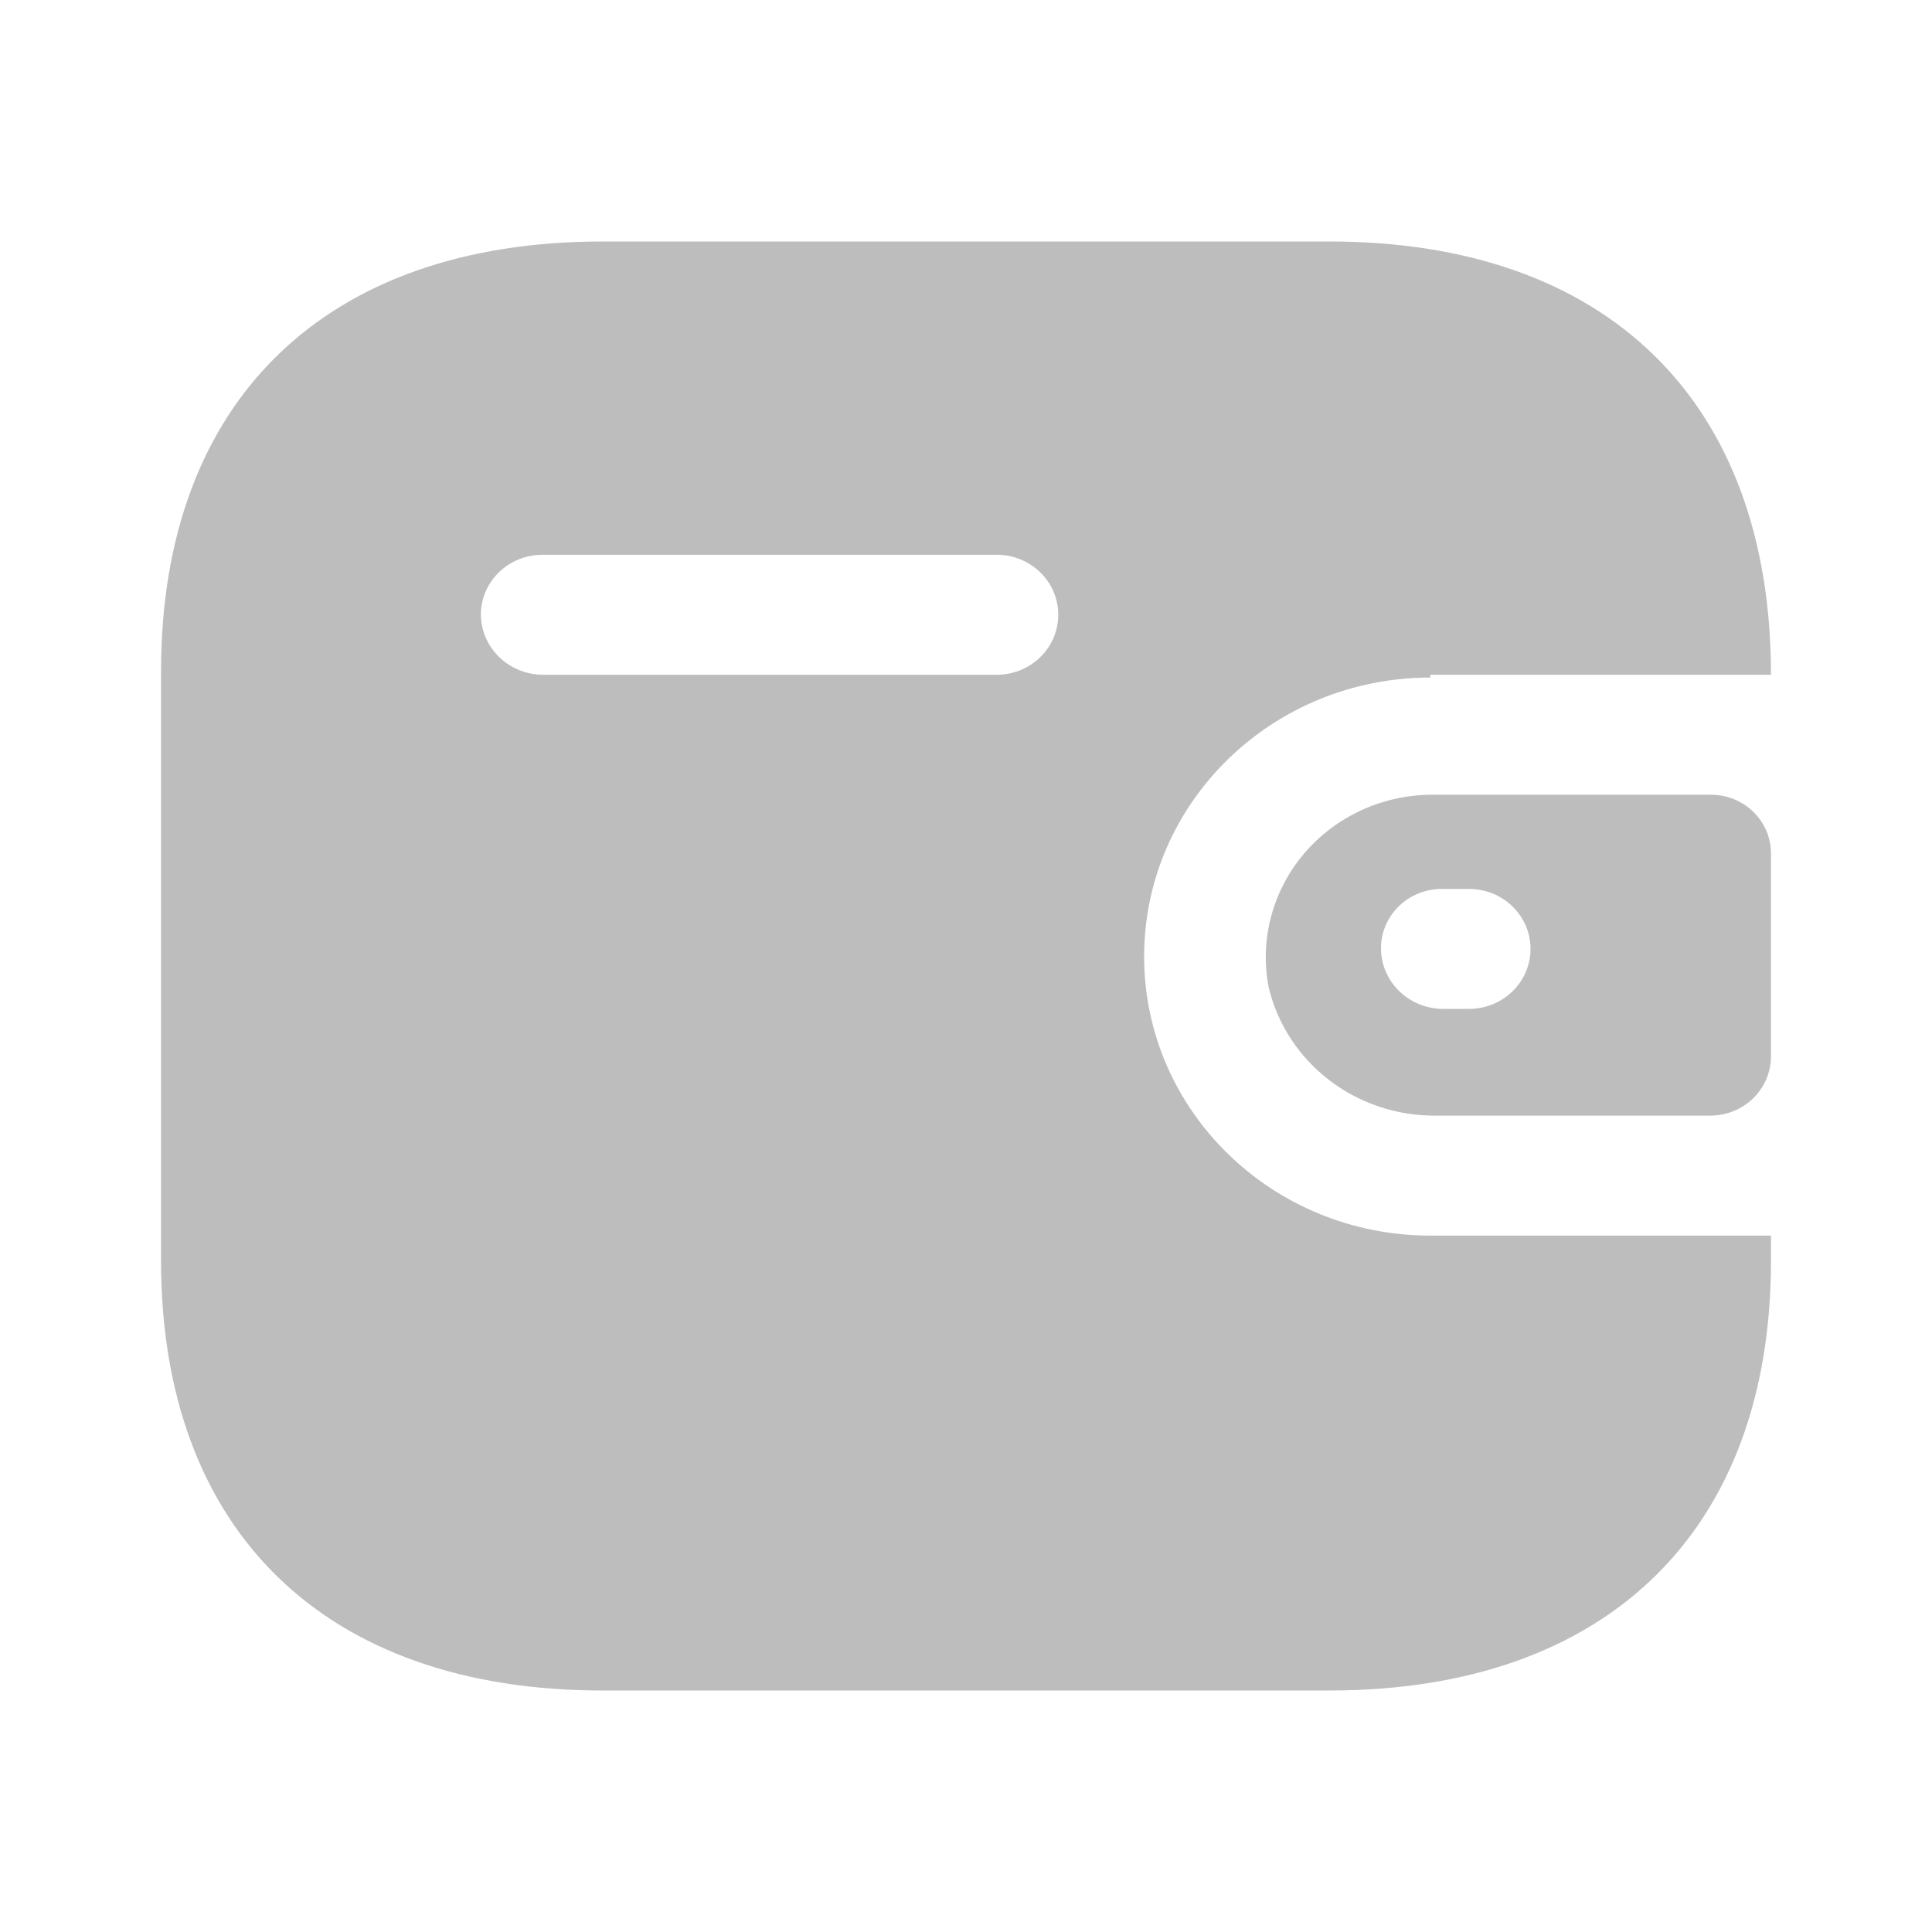
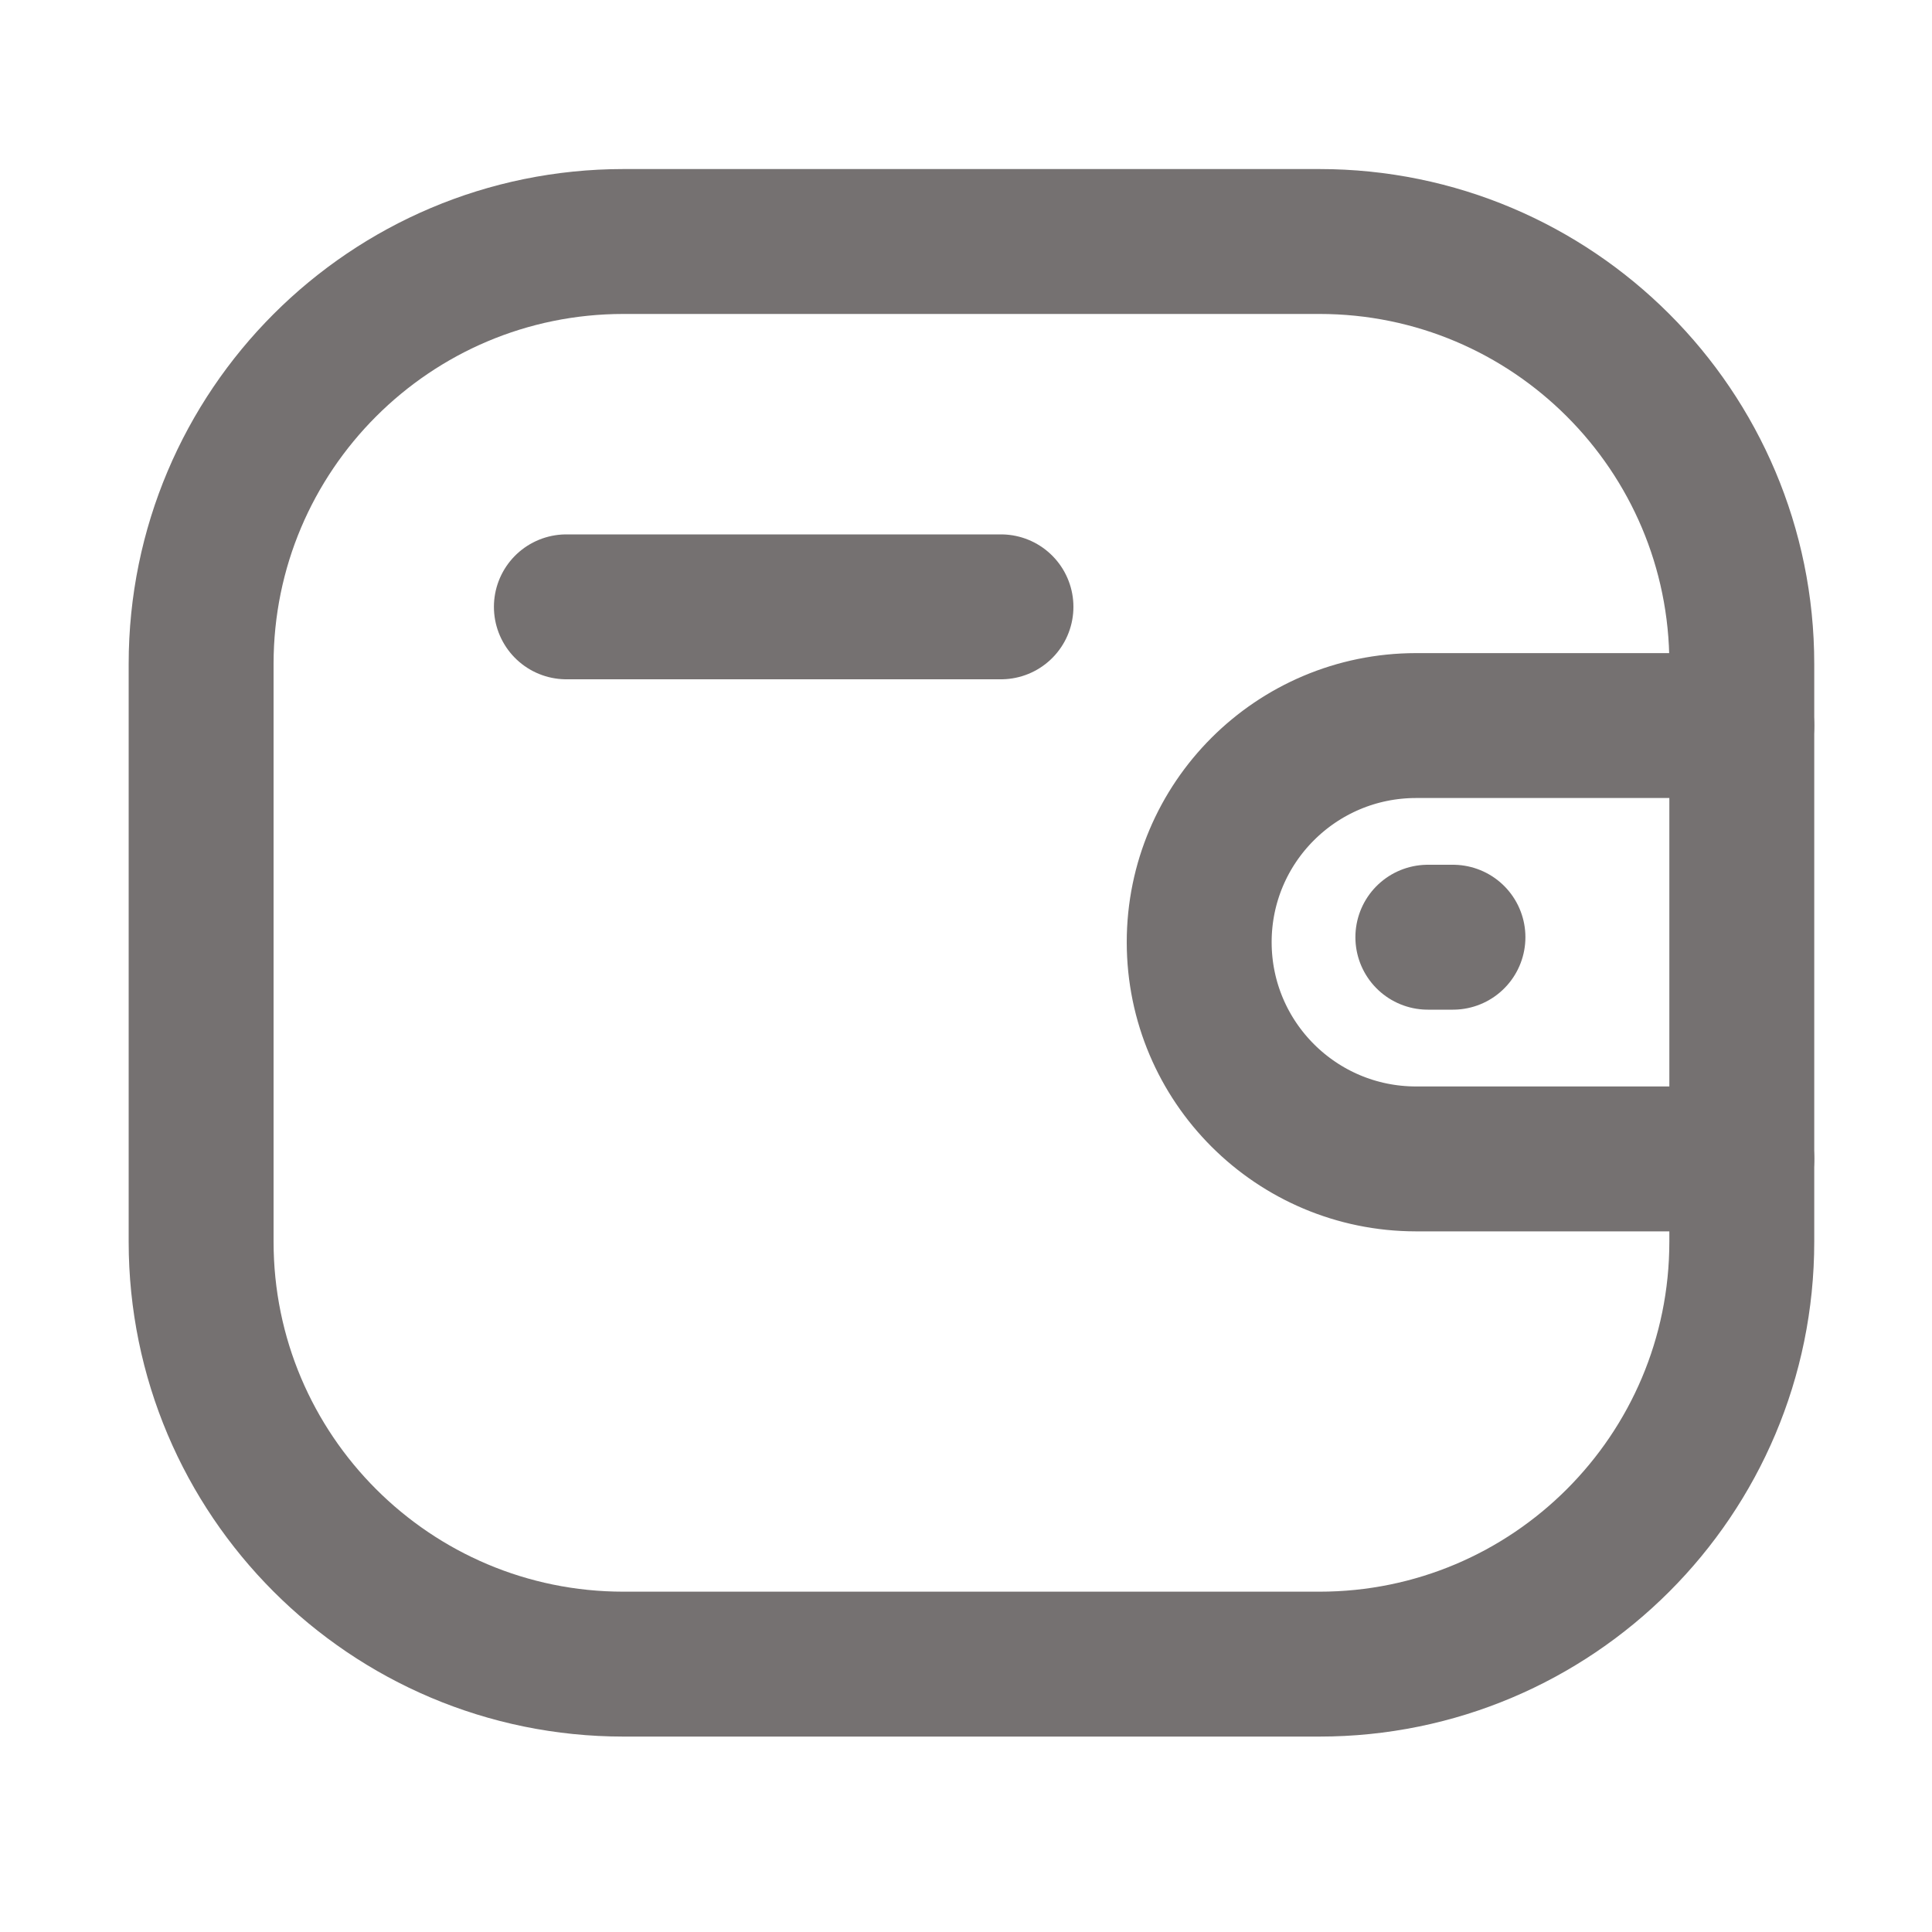
<svg xmlns="http://www.w3.org/2000/svg" width="20" height="20" viewBox="0 0 20 20" fill="none">
-   <path fill-rule="evenodd" clip-rule="evenodd" d="M14.807 6.985H18.333C18.333 4.154 16.637 2.5 13.763 2.5H6.237C3.363 2.5 1.667 4.154 1.667 6.949V13.051C1.667 15.846 3.363 17.5 6.237 17.5H13.763C16.637 17.5 18.333 15.846 18.333 13.051V12.791H14.807C13.171 12.791 11.844 11.498 11.844 9.902C11.844 8.307 13.171 7.014 14.807 7.014V6.985ZM14.807 8.227H17.711C18.055 8.227 18.333 8.499 18.333 8.834V10.942C18.329 11.276 18.053 11.545 17.711 11.549H14.874C14.045 11.56 13.321 11.007 13.133 10.22C13.039 9.732 13.171 9.228 13.494 8.843C13.817 8.459 14.298 8.233 14.807 8.227ZM14.933 10.444H15.207C15.559 10.444 15.844 10.166 15.844 9.823C15.844 9.48 15.559 9.202 15.207 9.202H14.933C14.765 9.2 14.603 9.264 14.483 9.379C14.363 9.495 14.296 9.652 14.296 9.816C14.296 10.16 14.58 10.44 14.933 10.444ZM5.615 6.985H10.318C10.67 6.985 10.955 6.707 10.955 6.364C10.955 6.021 10.67 5.743 10.318 5.743H5.615C5.266 5.743 4.982 6.016 4.978 6.357C4.978 6.701 5.262 6.981 5.615 6.985Z" fill="#BDBDBD" />
+   <path d="M18.031 11.997H14.658C13.419 11.996 12.415 10.993 12.414 9.754C12.414 8.515 13.419 7.512 14.658 7.511H18.031" stroke="#757171" stroke-width="1.5" stroke-linecap="round" stroke-linejoin="round" />
+   <path d="M15.041 9.702H14.781" stroke="#757171" stroke-width="1.5" stroke-linecap="round" stroke-linejoin="round" />
+   <path fill-rule="evenodd" clip-rule="evenodd" d="M6.455 2.5H13.658C16.073 2.5 18.031 4.458 18.031 6.873V12.854C18.031 15.269 16.073 17.227 13.658 17.227H6.455C4.04 17.227 2.082 15.269 2.082 12.854V6.873C2.082 4.458 4.04 2.5 6.455 2.5Z" stroke="#757171" stroke-width="1.5" stroke-linecap="round" stroke-linejoin="round" />
+   <path d="M5.863 6.282H10.362" stroke="#757171" stroke-width="1.5" stroke-linecap="round" stroke-linejoin="round" />
</svg>
